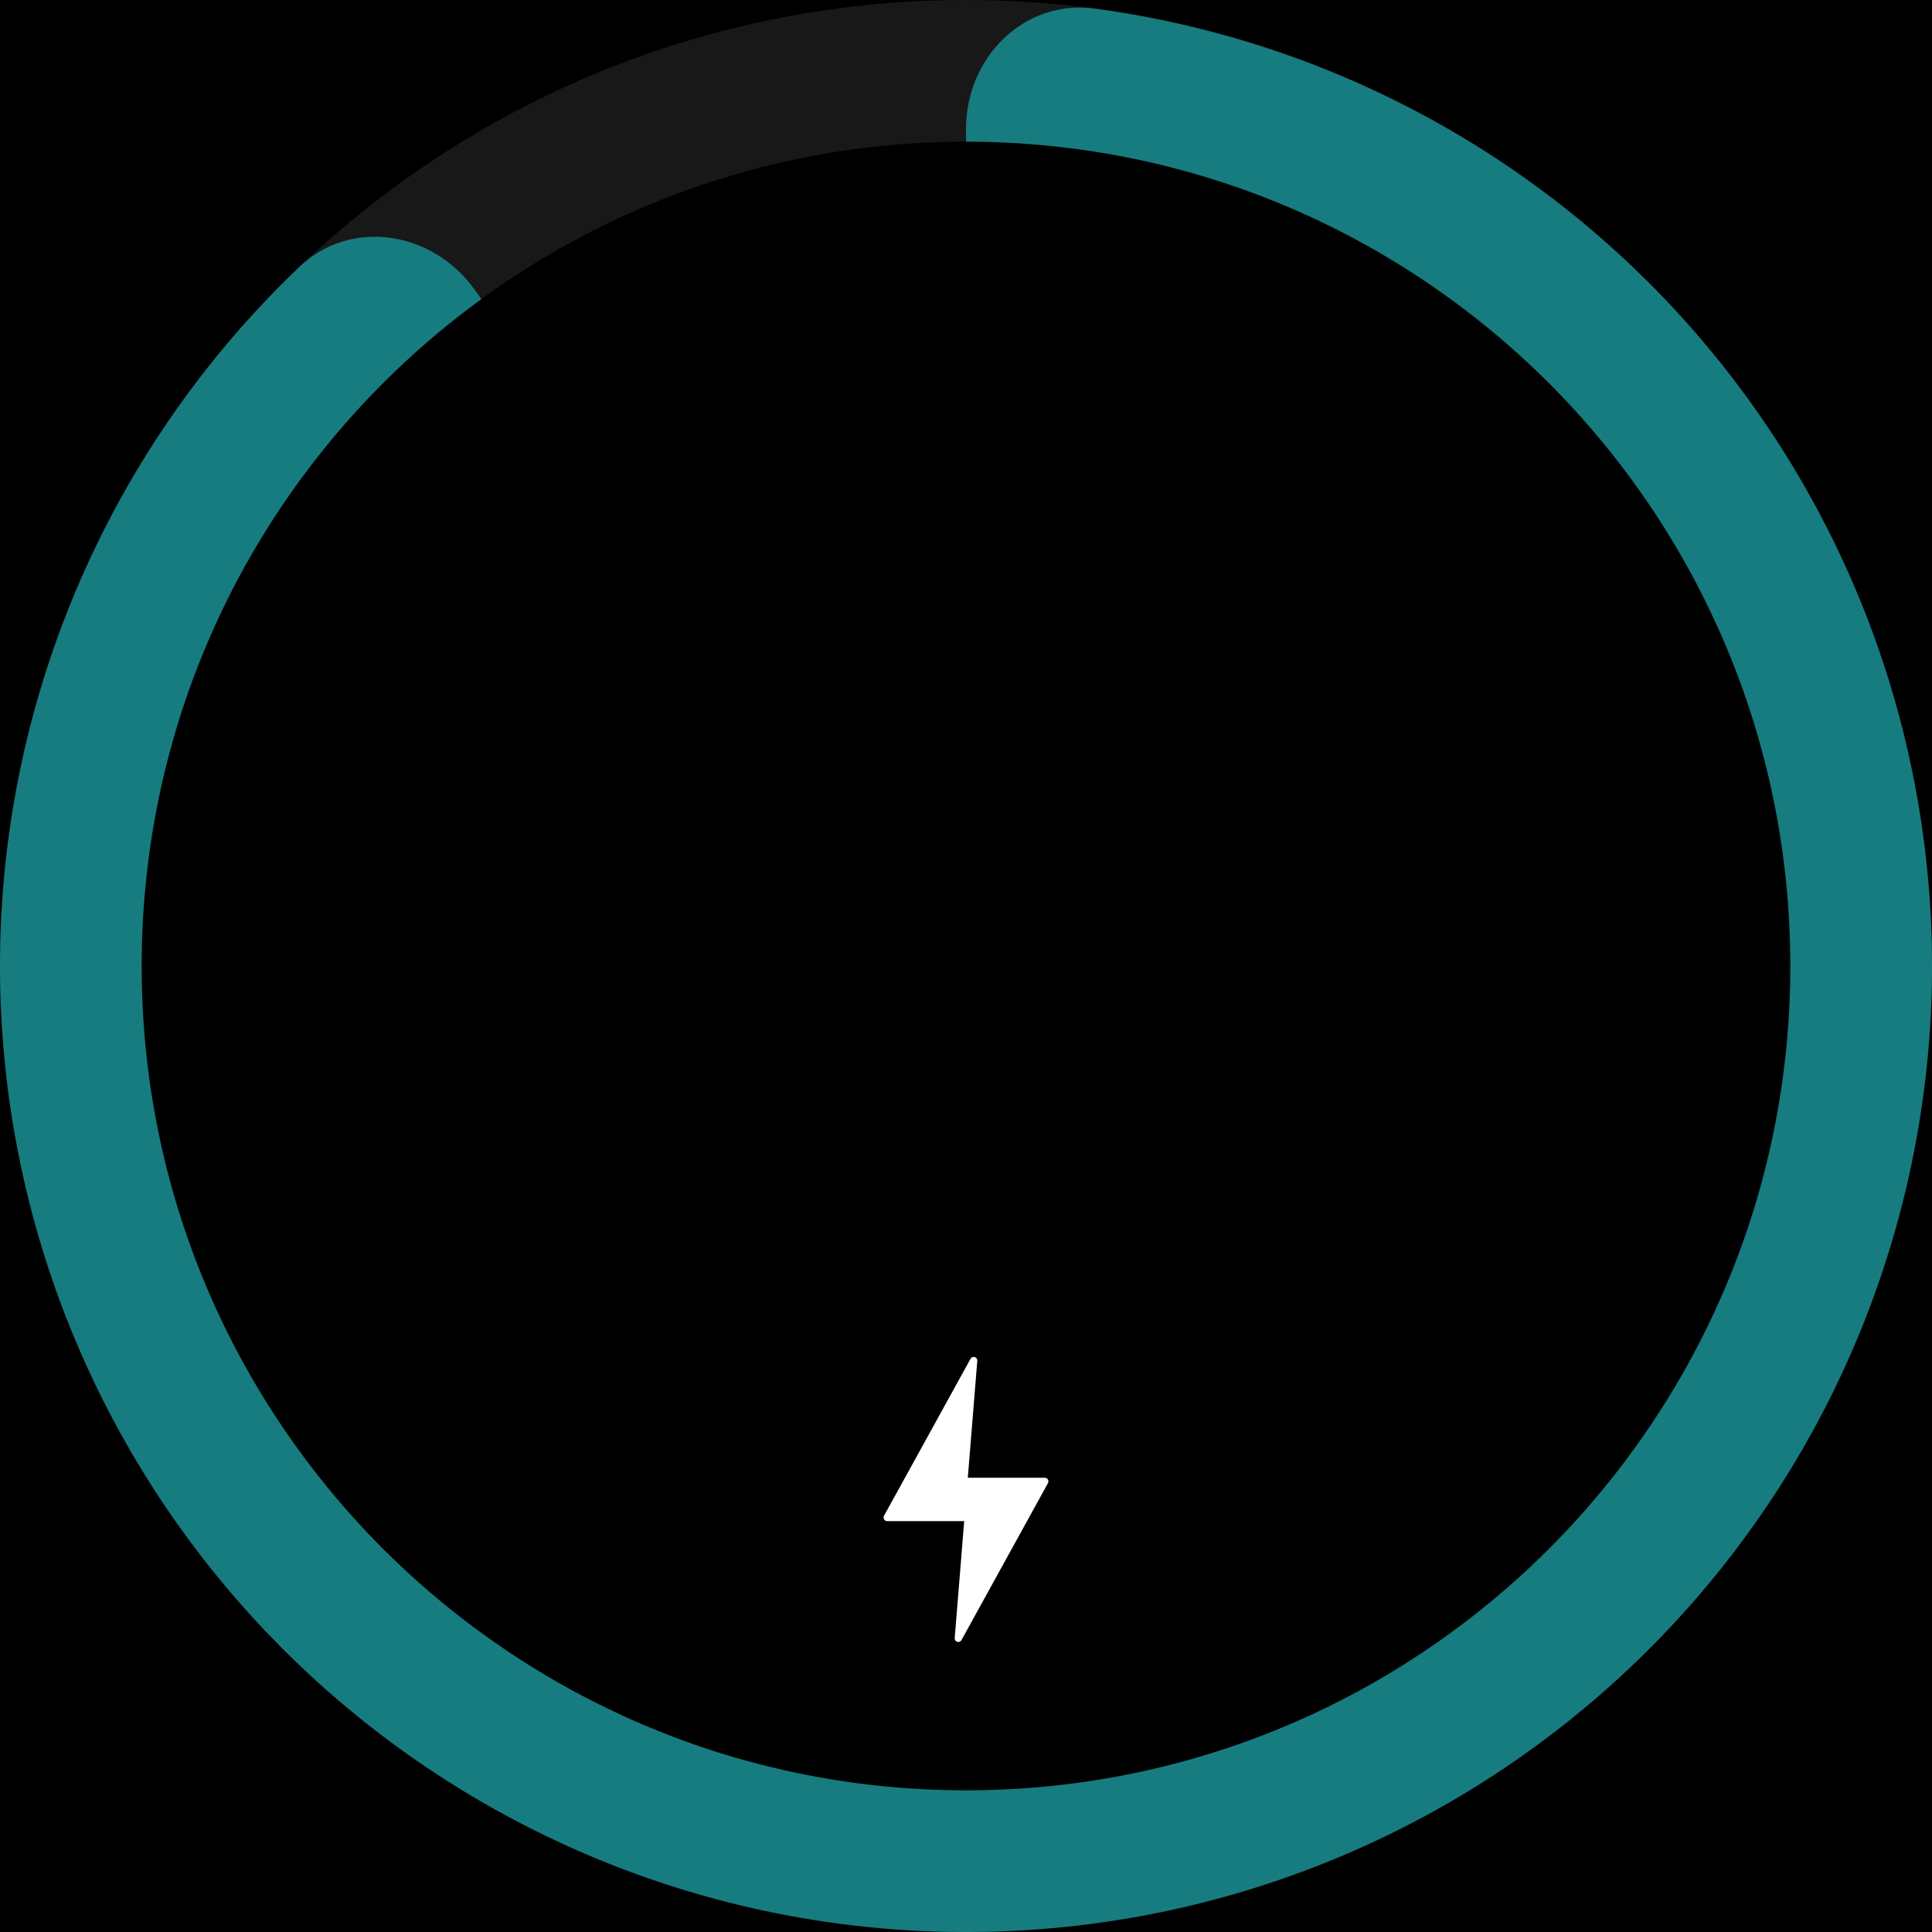
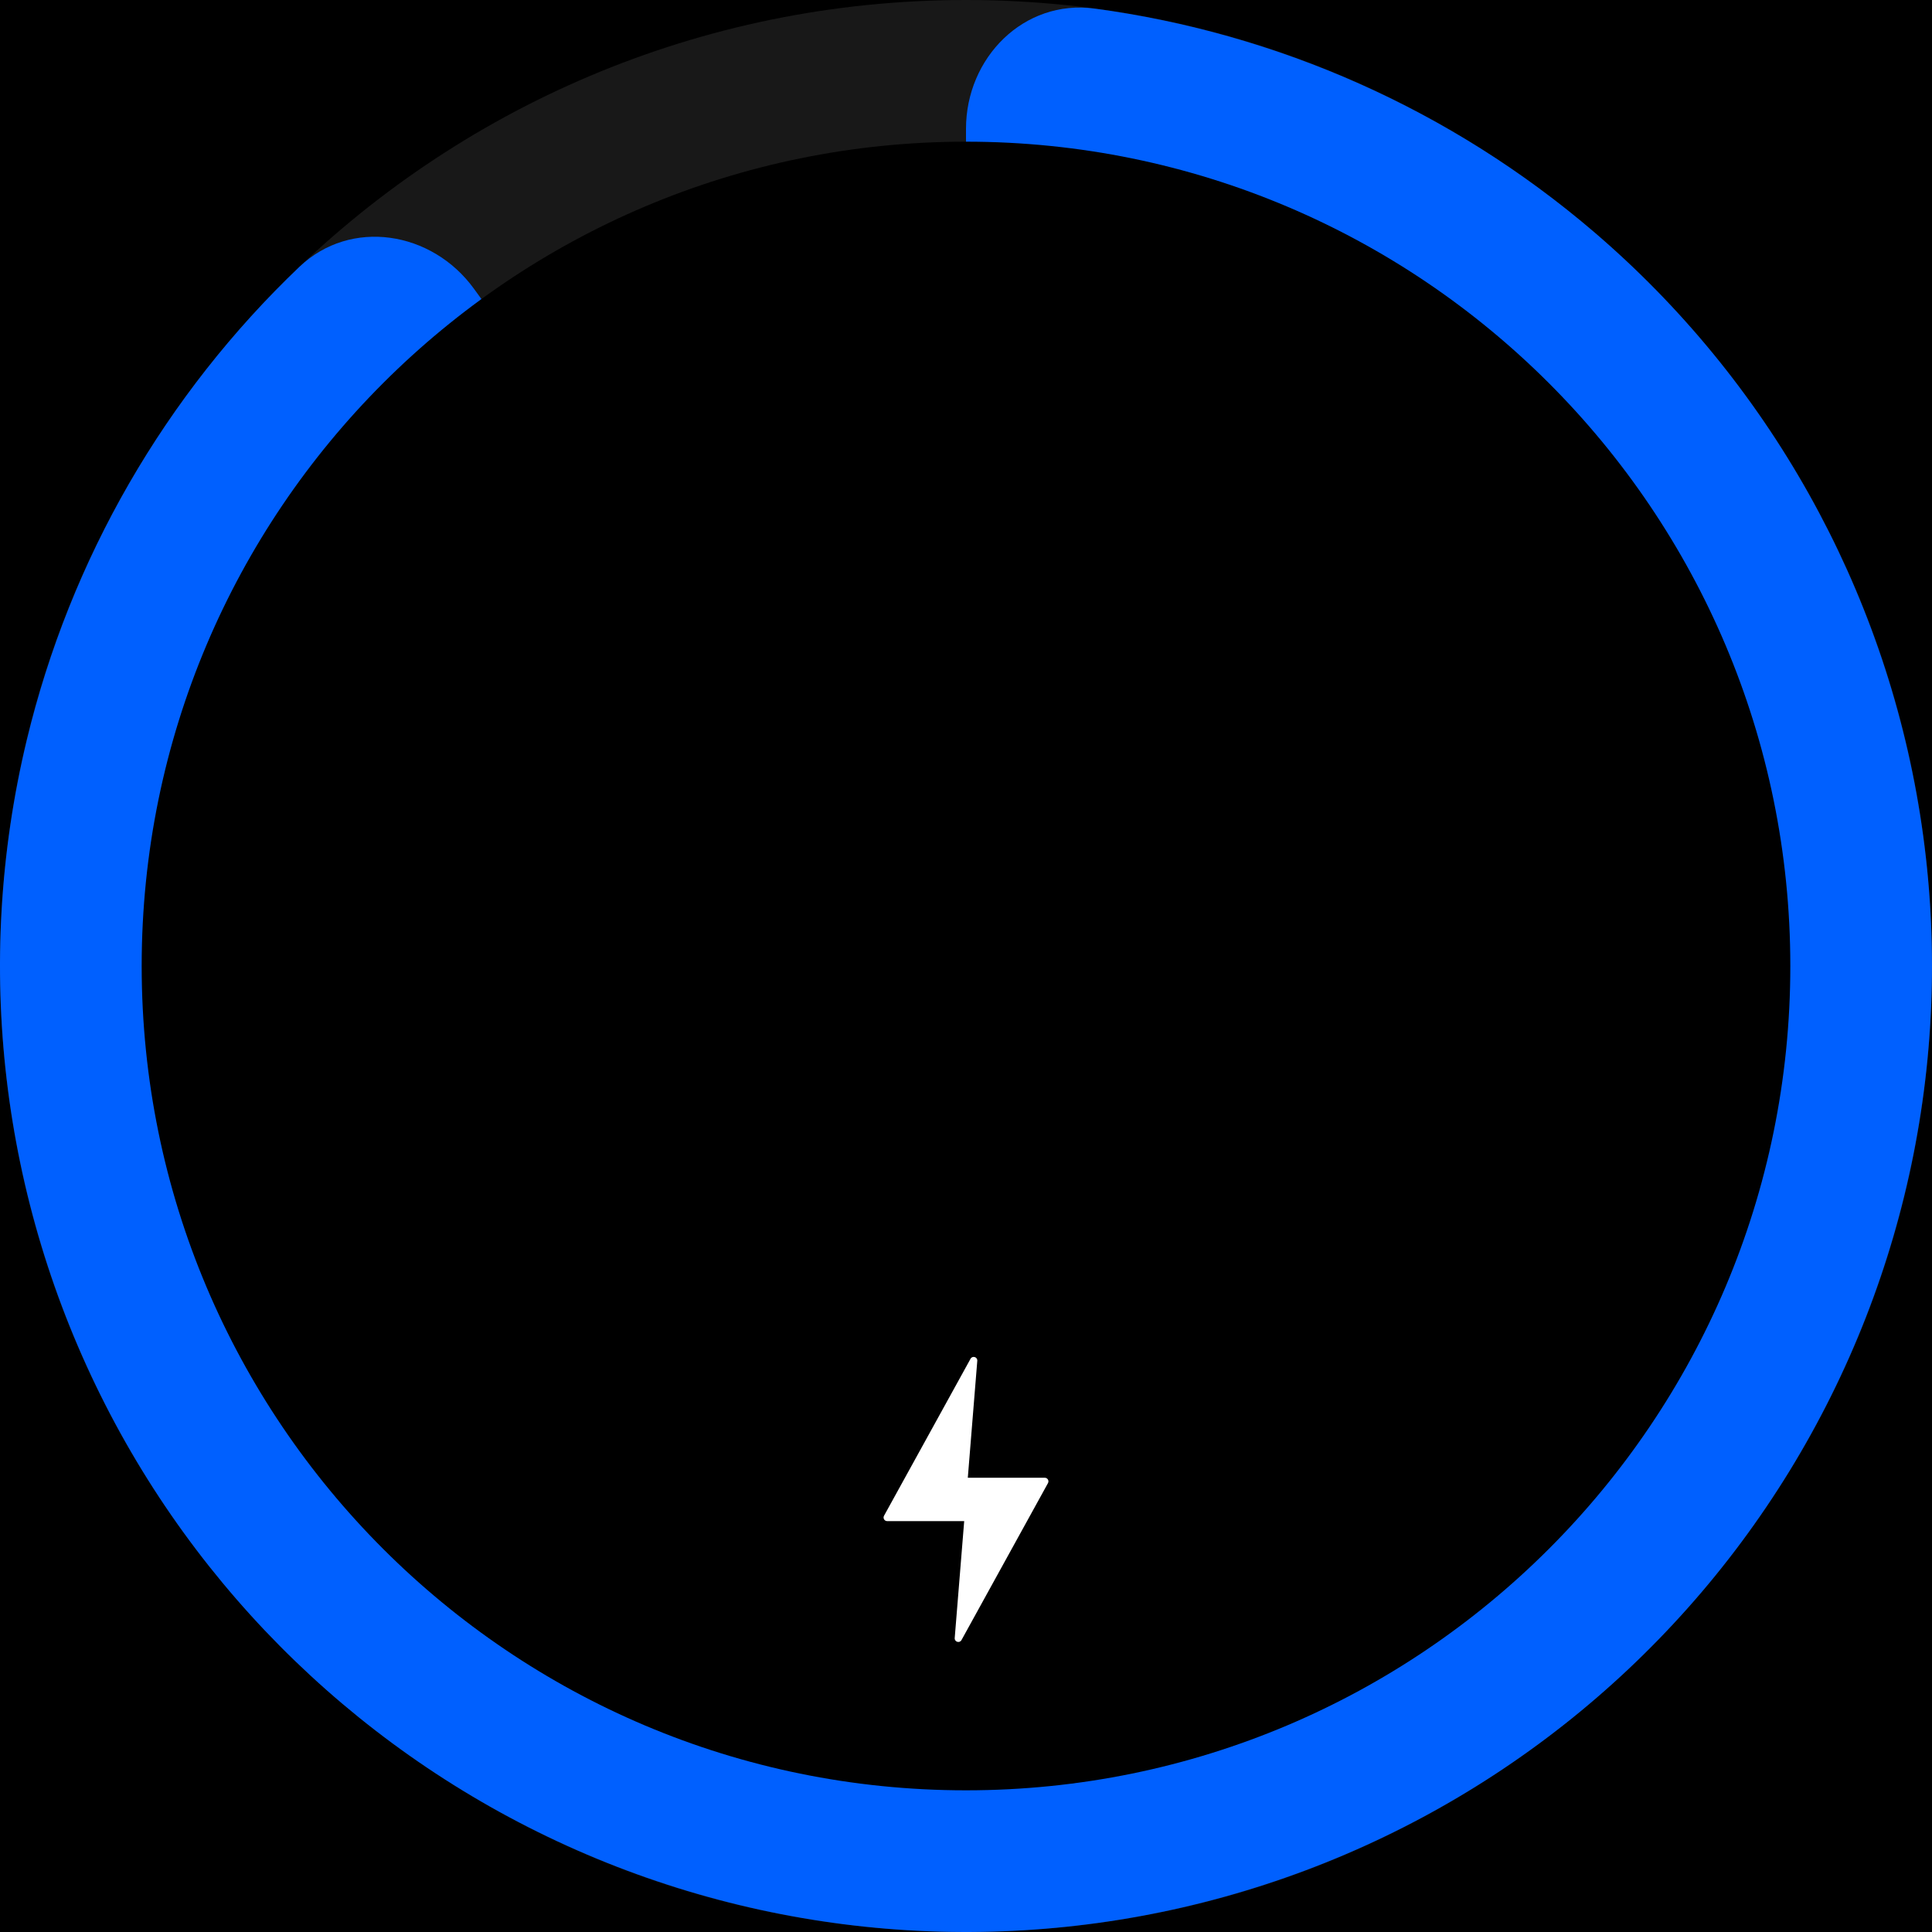
<svg xmlns="http://www.w3.org/2000/svg" width="300" height="300" viewBox="0 0 300 300" fill="none">
  <rect width="300" height="300" fill="black" />
  <circle cx="150" cy="150" r="150" fill="#181818" />
-   <path d="M150 20C150 8.954 158.994 -0.137 169.941 1.331C198.42 5.151 225.355 17.096 247.417 35.939C274.575 59.135 292.566 91.259 298.153 126.535C303.74 161.811 296.557 197.922 277.896 228.375C259.235 258.827 230.32 281.622 196.353 292.658C162.385 303.695 125.594 302.25 92.597 288.582C59.601 274.914 32.563 249.921 16.349 218.099C0.135 186.276 -4.193 149.712 4.145 114.983C10.918 86.771 25.688 61.275 46.482 41.445C54.476 33.823 67.096 35.892 73.588 44.828L113.82 100.202C125.208 115.876 150 107.821 150 88.446L150 20Z" fill="#167c80" />
+   <path d="M150 20C150 8.954 158.994 -0.137 169.941 1.331C198.42 5.151 225.355 17.096 247.417 35.939C274.575 59.135 292.566 91.259 298.153 126.535C303.74 161.811 296.557 197.922 277.896 228.375C259.235 258.827 230.32 281.622 196.353 292.658C162.385 303.695 125.594 302.25 92.597 288.582C59.601 274.914 32.563 249.921 16.349 218.099C0.135 186.276 -4.193 149.712 4.145 114.983C10.918 86.771 25.688 61.275 46.482 41.445C54.476 33.823 67.096 35.892 73.588 44.828L113.82 100.202C125.208 115.876 150 107.821 150 88.446L150 20Z" fill="#0060ff" />
  <circle cx="150" cy="150" r="128" fill="black" />
  <path d="M162.73 230.297L149.298 254.672C149.006 255.202 148.199 254.959 148.247 254.357L149.72 236.199L137.762 236.199C137.336 236.199 137.064 235.742 137.27 235.367L150.703 210.992C150.995 210.462 151.802 210.705 151.753 211.307L150.281 229.465L162.238 229.465C162.665 229.465 162.935 229.922 162.73 230.297Z" fill="white" />
</svg>
